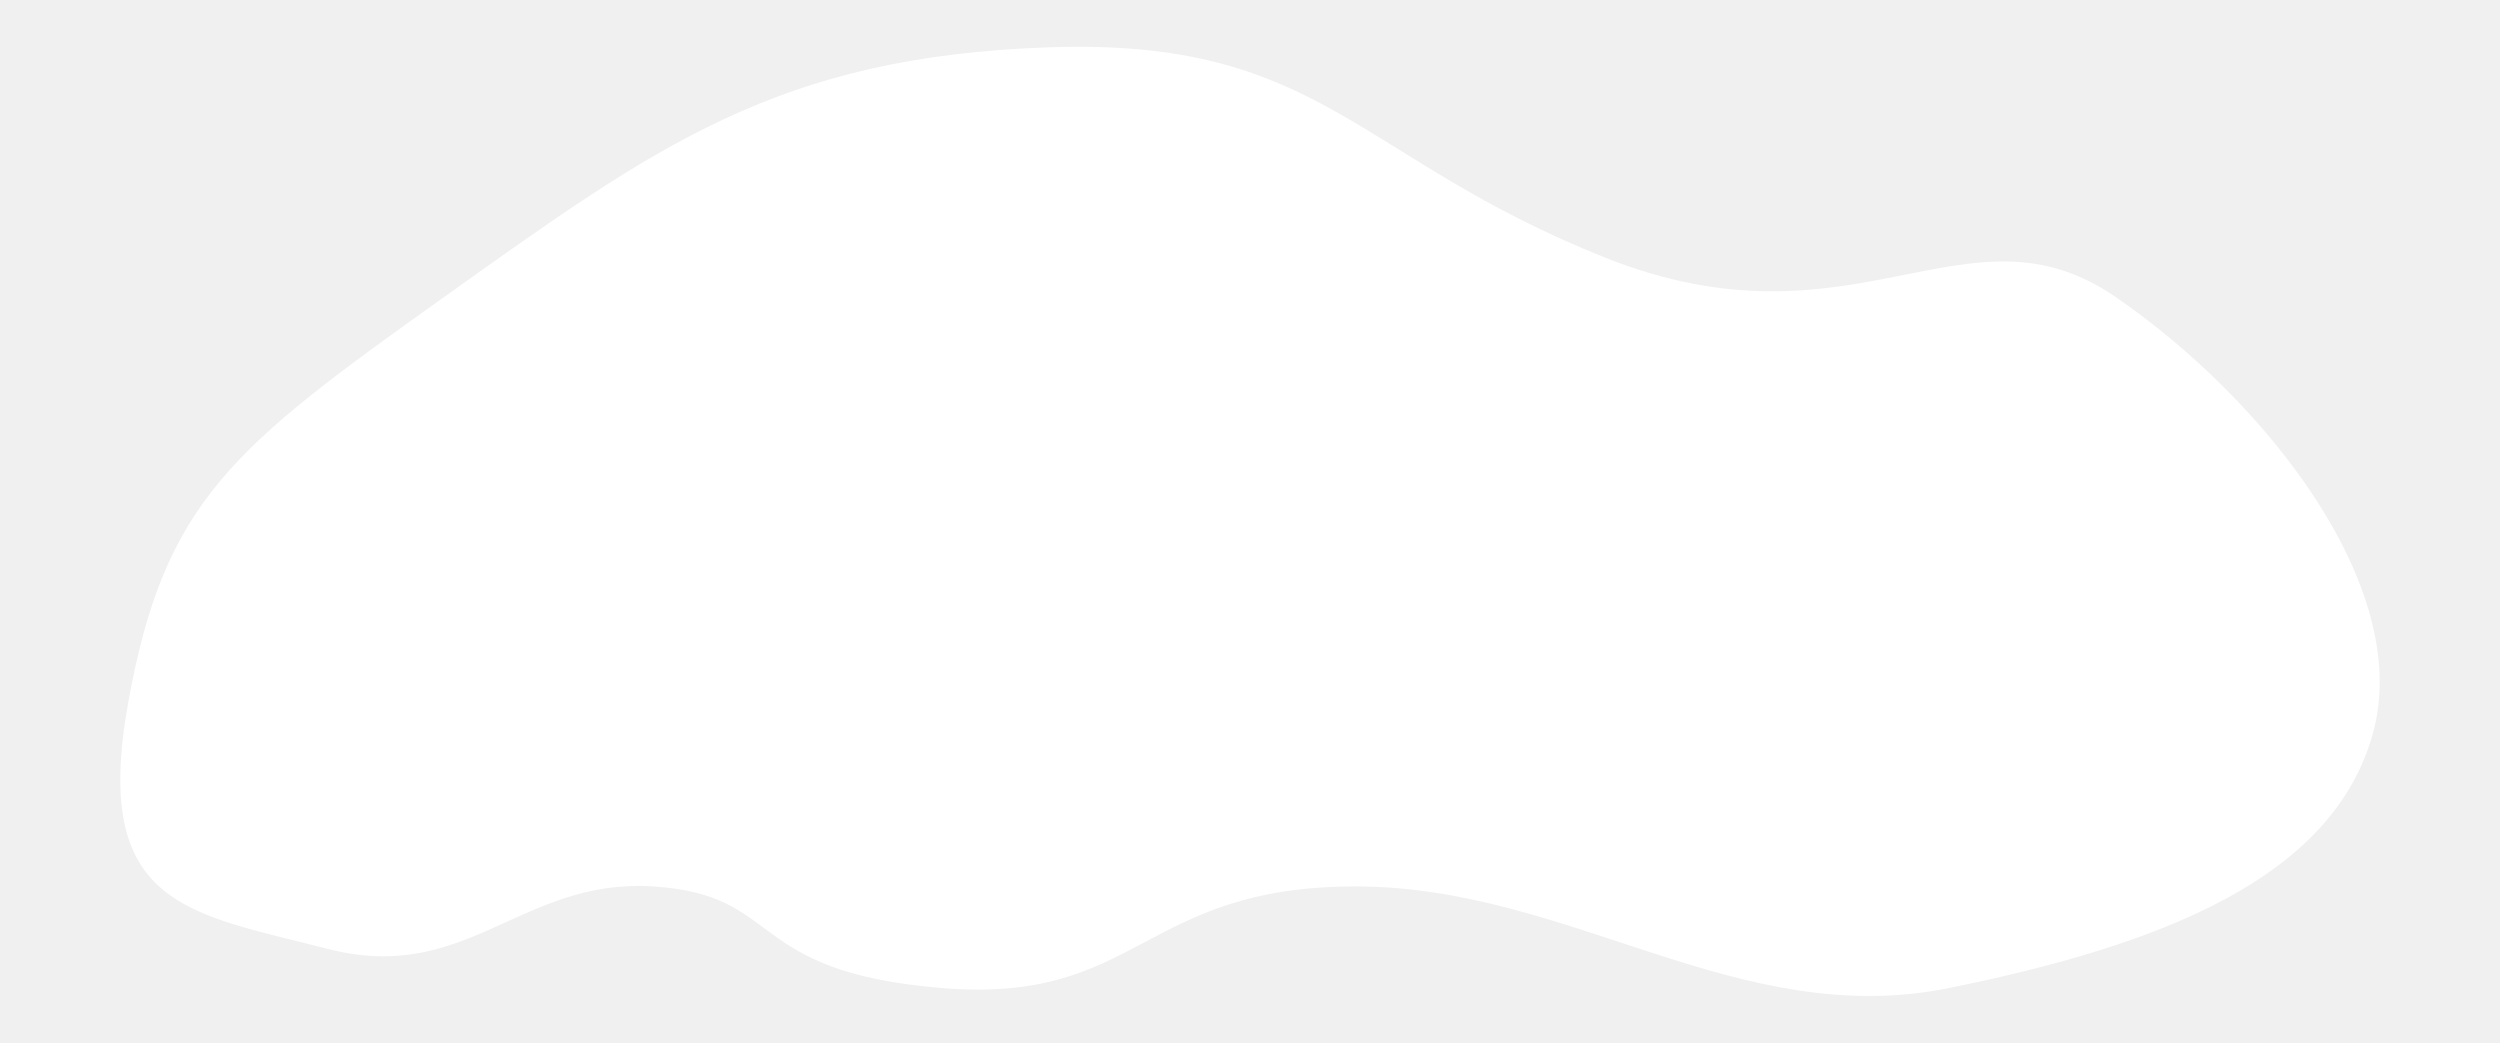
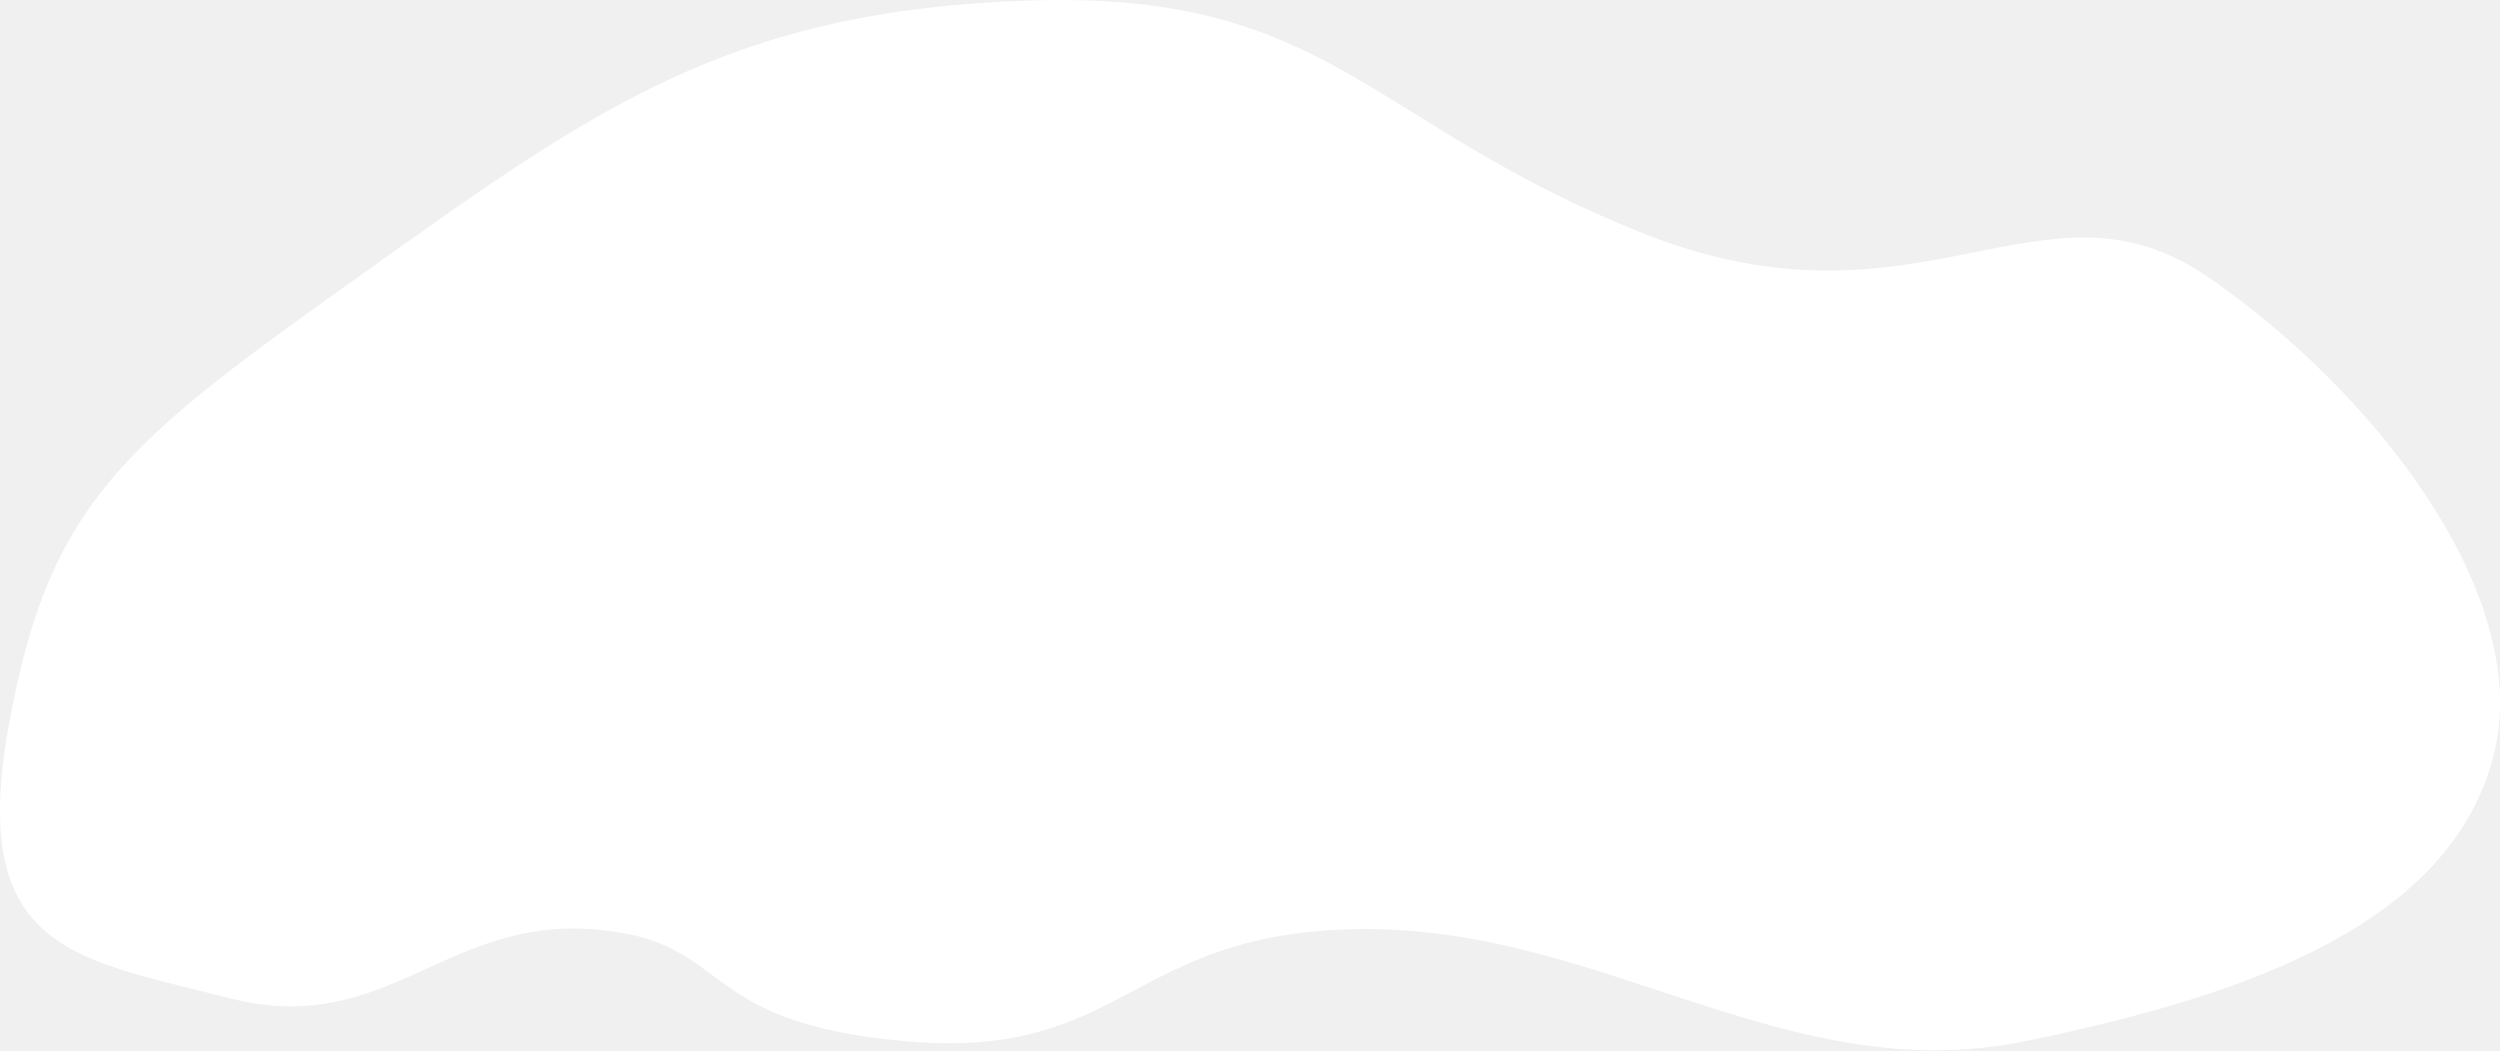
- <svg xmlns="http://www.w3.org/2000/svg" width="374px" height="156px" viewBox="0 0 374 156" version="1.1">
-   <g id="Cloud" stroke="none" stroke-width="1" fill="none" fill-rule="evenodd">
-     <path d="M19.151,105.267 C24.581,74.897 34.807,66.96 66.471,44.41 C98.136,21.86 116.296,8.45 157.03,7.074 C197.764,5.699 202.791,23.68 240.139,38.545 C277.487,53.409 294.141,29.093 316.465,44.41 C338.79,59.727 360.969,87.735 355.02,109.58 C349.071,131.425 323.256,141.374 291.601,147.805 C259.946,154.236 234.961,132.61 202.802,132.61 C170.642,132.61 170.558,150.28 140.837,147.805 C111.116,145.33 117.494,133.871 97.707,132.61 C77.919,131.349 69.91,147.324 49.029,141.953 C28.149,136.582 13.72,135.637 19.151,105.267 Z" fill="#FFFFFF" />
+ <svg xmlns="http://www.w3.org/2000/svg" width="338px" height="142px" viewBox="0 0 338 142" version="1.1">
+   <g id="Symbols" stroke="none" stroke-width="1" fill="none" fill-rule="evenodd">
+     <g id="Cloud" transform="translate(-18, -7)" fill="#FFFFFF">
+       <path d="M19.151,105.267 C24.581,74.897 34.807,66.96 66.471,44.41 C98.136,21.86 116.296,8.45 157.03,7.074 C197.764,5.699 202.791,23.68 240.139,38.545 C277.487,53.409 294.141,29.093 316.465,44.41 C338.79,59.727 360.969,87.735 355.02,109.58 C349.071,131.425 323.256,141.374 291.601,147.805 C259.946,154.236 234.961,132.61 202.802,132.61 C170.642,132.61 170.558,150.28 140.837,147.805 C111.116,145.33 117.494,133.871 97.707,132.61 C77.919,131.349 69.91,147.324 49.029,141.953 C28.149,136.582 13.72,135.637 19.151,105.267 Z" />
+     </g>
  </g>
</svg>
